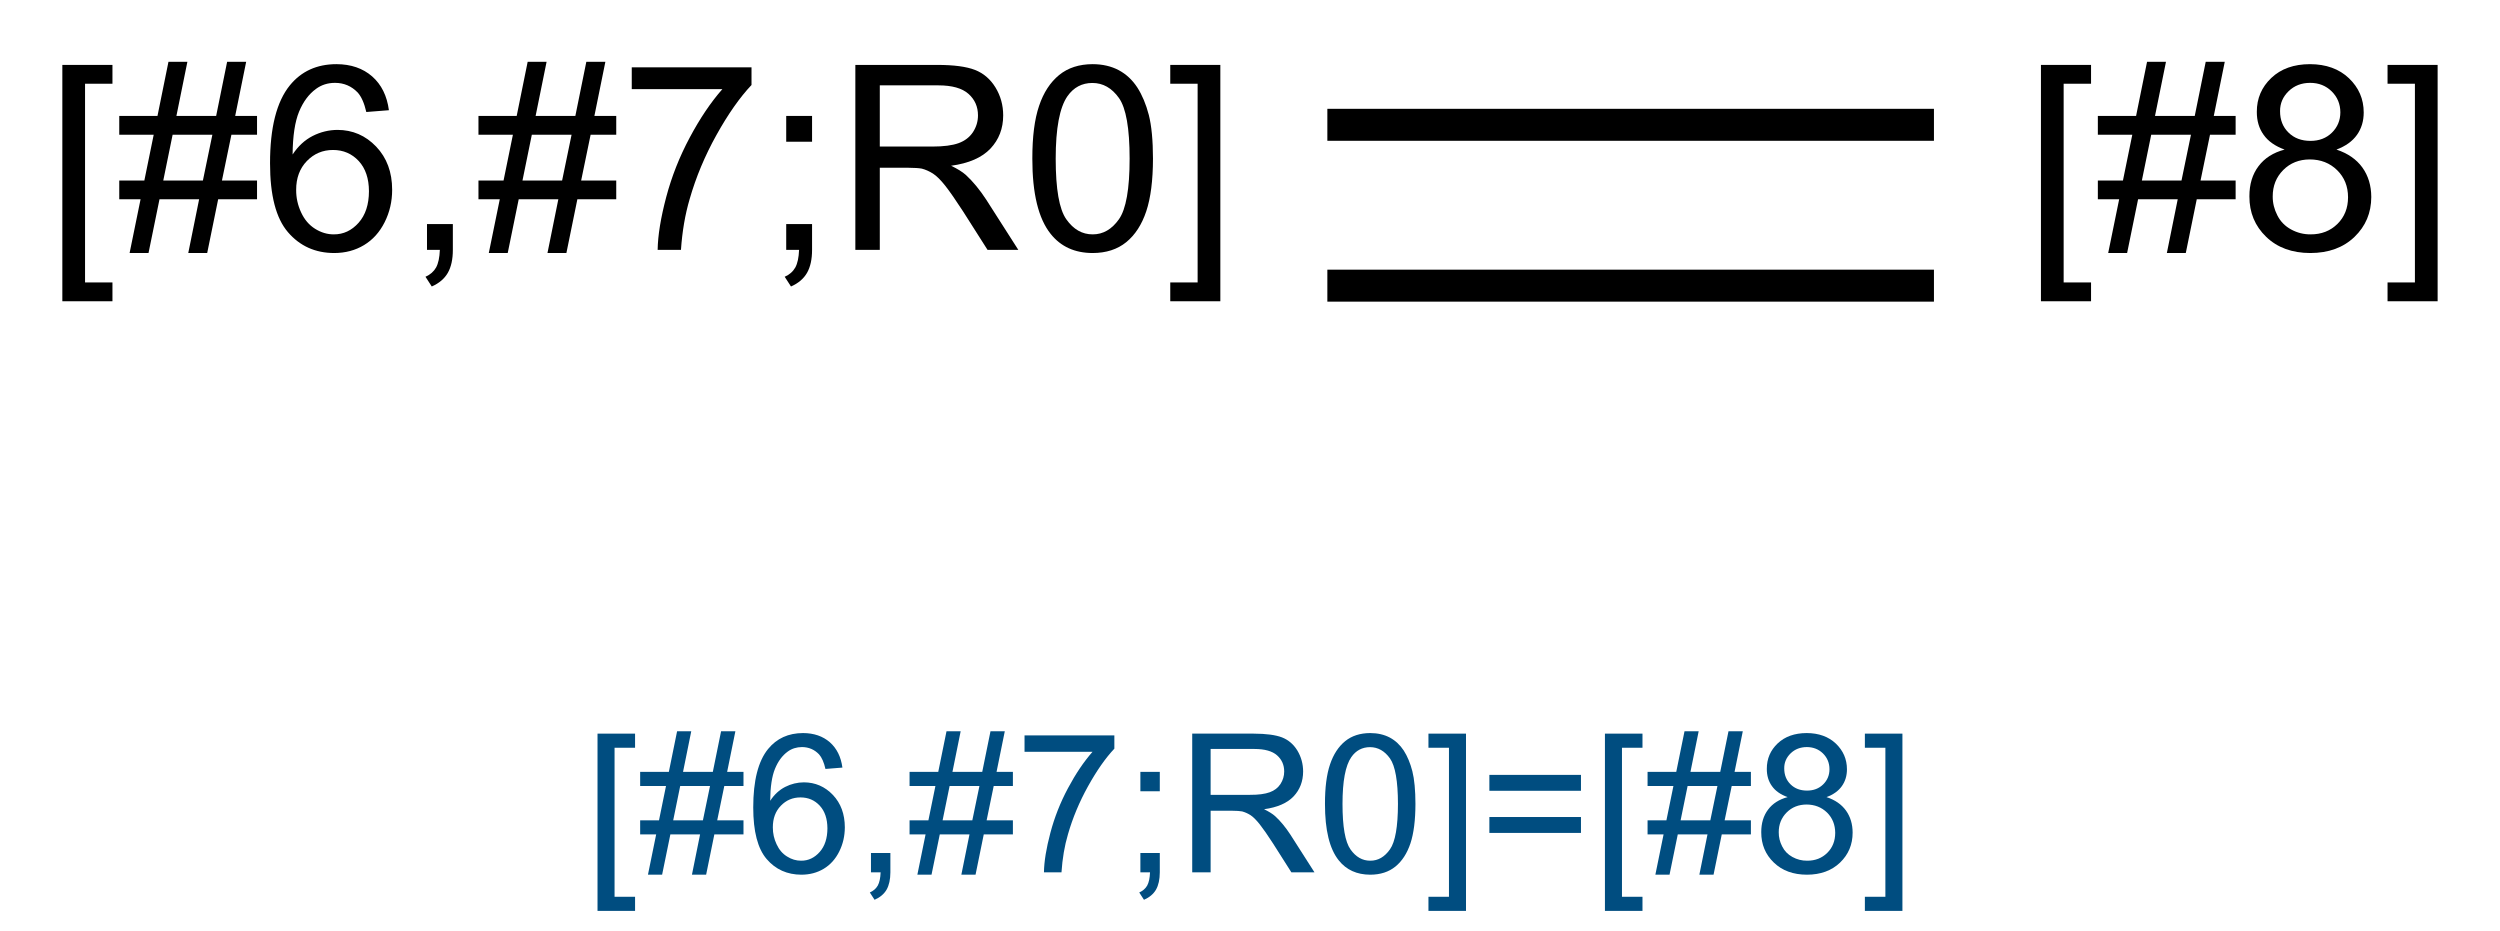
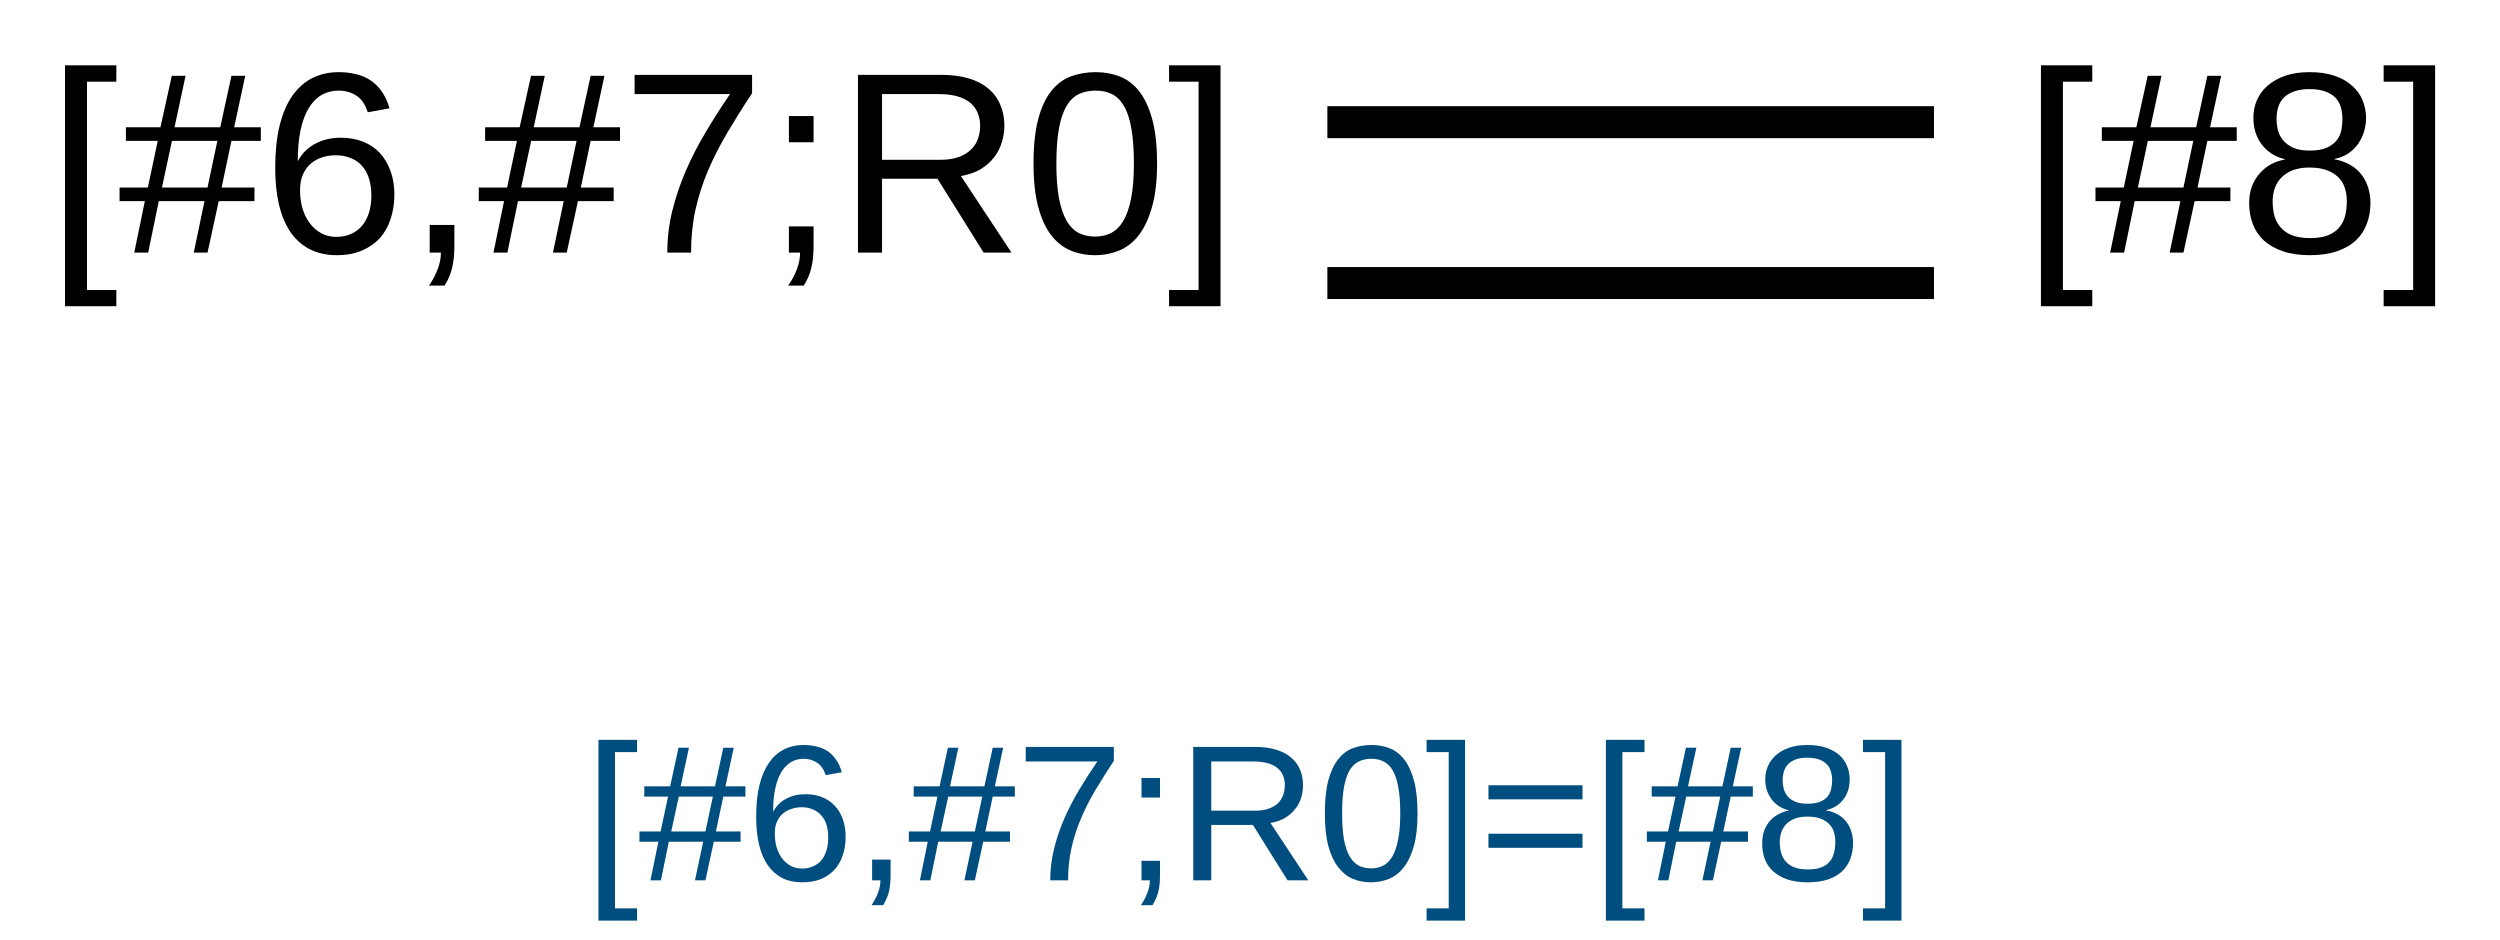
- <svg xmlns="http://www.w3.org/2000/svg" xmlns:xlink="http://www.w3.org/1999/xlink" width="258" height="96" viewBox="0 0 258 96">
+ <svg xmlns="http://www.w3.org/2000/svg" xmlns:xlink="http://www.w3.org/1999/xlink" width="258" height="97" viewBox="0 0 258 97">
  <defs>
    <g>
      <g id="glyph-0-0">
-         <path d="M 3.332 0 L 3.332 -16.668 L 16.668 -16.668 L 16.668 0 Z M 3.75 -0.418 L 16.25 -0.418 L 16.25 -16.25 L 3.75 -16.25 Z M 3.75 -0.418 " />
+         <path d="M 0.891 0 L 0.891 -17.781 L 7.969 -17.781 L 7.969 0 Z M 1.766 -0.891 L 7.078 -0.891 L 7.078 -16.891 L 1.766 -16.891 Z M 1.766 -0.891 " />
      </g>
      <g id="glyph-0-1">
-         <path d="M 1.809 5.301 L 1.809 -19.09 L 6.98 -19.09 L 6.98 -17.148 L 4.152 -17.148 L 4.152 3.359 L 6.98 3.359 L 6.98 5.301 Z M 1.809 5.301 " />
+         <path d="M 1.906 5.531 L 1.906 -19.328 L 7.203 -19.328 L 7.203 -17.641 L 4.172 -17.641 L 4.172 3.859 L 7.203 3.859 L 7.203 5.531 Z M 1.906 5.531 " />
      </g>
      <g id="glyph-0-2">
-         <path d="M 1.34 0.324 L 2.473 -5.223 L 0.273 -5.223 L 0.273 -7.16 L 2.863 -7.16 L 3.828 -11.887 L 0.273 -11.887 L 0.273 -13.828 L 4.219 -13.828 L 5.352 -19.414 L 7.305 -19.414 L 6.172 -13.828 L 10.273 -13.828 L 11.406 -19.414 L 13.371 -19.414 L 12.238 -13.828 L 14.492 -13.828 L 14.492 -11.887 L 11.848 -11.887 L 10.871 -7.16 L 14.492 -7.16 L 14.492 -5.223 L 10.48 -5.223 L 9.348 0.324 L 7.395 0.324 L 8.516 -5.223 L 4.426 -5.223 L 3.293 0.324 Z M 4.816 -7.16 L 8.906 -7.16 L 9.883 -11.887 L 5.781 -11.887 Z M 4.816 -7.16 " />
+         <path d="M 11.672 -11.531 L 10.656 -6.719 L 14.047 -6.719 L 14.047 -5.312 L 10.359 -5.312 L 9.203 0 L 7.781 0 L 8.891 -5.312 L 4.172 -5.312 L 3.078 0 L 1.641 0 L 2.734 -5.312 L 0.125 -5.312 L 0.125 -6.719 L 3.047 -6.719 L 4.062 -11.531 L 0.781 -11.531 L 0.781 -12.938 L 4.344 -12.938 L 5.516 -18.25 L 6.938 -18.25 L 5.797 -12.938 L 10.516 -12.938 L 11.672 -18.25 L 13.094 -18.25 L 11.953 -12.938 L 14.703 -12.938 L 14.703 -11.531 Z M 5.531 -11.531 L 4.5 -6.719 L 9.203 -6.719 L 10.219 -11.531 Z M 5.531 -11.531 " />
      </g>
      <g id="glyph-0-3">
-         <path d="M 13.27 -14.414 L 10.938 -14.23 C 10.727 -15.148 10.43 -15.816 10.051 -16.238 C 9.414 -16.902 8.633 -17.238 7.707 -17.238 C 6.957 -17.238 6.305 -17.027 5.742 -16.613 C 5.004 -16.074 4.422 -15.289 3.996 -14.258 C 3.57 -13.219 3.348 -11.75 3.332 -9.844 C 3.895 -10.703 4.586 -11.34 5.402 -11.758 C 6.219 -12.172 7.074 -12.379 7.969 -12.383 C 9.531 -12.379 10.859 -11.805 11.957 -10.656 C 13.055 -9.504 13.605 -8.02 13.605 -6.199 C 13.605 -5 13.348 -3.887 12.832 -2.859 C 12.316 -1.828 11.605 -1.039 10.703 -0.496 C 9.797 0.051 8.773 0.32 7.629 0.324 C 5.676 0.32 4.082 -0.395 2.852 -1.828 C 1.617 -3.266 1 -5.633 1.004 -8.934 C 1 -12.617 1.684 -15.301 3.047 -16.98 C 4.234 -18.438 5.836 -19.164 7.852 -19.168 C 9.352 -19.164 10.582 -18.742 11.543 -17.902 C 12.5 -17.059 13.074 -15.898 13.27 -14.414 Z M 3.699 -6.184 C 3.695 -5.371 3.867 -4.602 4.211 -3.867 C 4.551 -3.129 5.031 -2.566 5.648 -2.18 C 6.266 -1.793 6.91 -1.598 7.59 -1.602 C 8.574 -1.598 9.426 -1.996 10.141 -2.797 C 10.852 -3.594 11.207 -4.68 11.211 -6.055 C 11.207 -7.371 10.855 -8.41 10.156 -9.172 C 9.449 -9.93 8.566 -10.312 7.5 -10.312 C 6.438 -10.312 5.539 -9.93 4.805 -9.172 C 4.066 -8.41 3.695 -7.414 3.699 -6.184 Z M 3.699 -6.184 " />
+         <path d="M 13.656 -6 C 13.656 -5.082 13.523 -4.238 13.266 -3.469 C 13.016 -2.695 12.641 -2.035 12.141 -1.484 C 11.641 -0.941 11.02 -0.516 10.281 -0.203 C 9.551 0.109 8.703 0.266 7.734 0.266 C 6.672 0.266 5.738 0.062 4.938 -0.344 C 4.133 -0.758 3.469 -1.348 2.938 -2.109 C 2.414 -2.879 2.02 -3.82 1.75 -4.938 C 1.488 -6.051 1.359 -7.32 1.359 -8.75 C 1.359 -10.383 1.504 -11.816 1.797 -13.047 C 2.098 -14.285 2.531 -15.316 3.094 -16.141 C 3.664 -16.961 4.352 -17.582 5.156 -18 C 5.969 -18.414 6.891 -18.625 7.922 -18.625 C 8.547 -18.625 9.129 -18.555 9.672 -18.422 C 10.223 -18.297 10.723 -18.086 11.172 -17.797 C 11.617 -17.504 12.008 -17.117 12.344 -16.641 C 12.688 -16.16 12.957 -15.578 13.156 -14.891 L 10.906 -14.484 C 10.664 -15.273 10.281 -15.844 9.75 -16.188 C 9.219 -16.539 8.598 -16.719 7.891 -16.719 C 7.242 -16.719 6.66 -16.566 6.141 -16.266 C 5.617 -15.961 5.176 -15.508 4.812 -14.906 C 4.445 -14.301 4.164 -13.539 3.969 -12.625 C 3.781 -11.719 3.688 -10.656 3.688 -9.438 C 4.113 -10.227 4.711 -10.828 5.484 -11.234 C 6.254 -11.648 7.141 -11.859 8.141 -11.859 C 8.973 -11.859 9.727 -11.723 10.406 -11.453 C 11.082 -11.191 11.66 -10.805 12.141 -10.297 C 12.617 -9.785 12.988 -9.164 13.25 -8.438 C 13.52 -7.719 13.656 -6.906 13.656 -6 Z M 11.281 -5.906 C 11.281 -6.531 11.203 -7.098 11.047 -7.609 C 10.891 -8.129 10.656 -8.566 10.344 -8.922 C 10.031 -9.285 9.641 -9.562 9.172 -9.75 C 8.711 -9.945 8.18 -10.047 7.578 -10.047 C 7.148 -10.047 6.719 -9.984 6.281 -9.859 C 5.852 -9.734 5.461 -9.531 5.109 -9.25 C 4.754 -8.969 4.469 -8.598 4.25 -8.141 C 4.031 -7.68 3.922 -7.117 3.922 -6.453 C 3.922 -5.773 4.004 -5.145 4.172 -4.562 C 4.348 -3.977 4.598 -3.469 4.922 -3.031 C 5.254 -2.602 5.648 -2.258 6.109 -2 C 6.566 -1.75 7.082 -1.625 7.656 -1.625 C 8.219 -1.625 8.723 -1.723 9.172 -1.922 C 9.617 -2.117 10 -2.398 10.312 -2.766 C 10.625 -3.141 10.863 -3.586 11.031 -4.109 C 11.195 -4.641 11.281 -5.238 11.281 -5.906 Z M 11.281 -5.906 " />
      </g>
      <g id="glyph-0-4">
-         <path d="M 2.371 0 L 2.371 -2.668 L 5.039 -2.668 L 5.039 0 C 5.039 0.98 4.863 1.77 4.516 2.375 C 4.168 2.977 3.617 3.445 2.863 3.777 L 2.215 2.773 C 2.707 2.555 3.07 2.238 3.309 1.816 C 3.539 1.395 3.668 0.789 3.699 0 Z M 2.371 0 " />
+         <path d="M 5.016 -2.859 L 5.016 -0.672 C 5.016 -0.203 4.992 0.219 4.953 0.594 C 4.91 0.969 4.848 1.316 4.766 1.641 C 4.68 1.973 4.578 2.281 4.453 2.562 C 4.328 2.852 4.176 3.133 4 3.406 L 2.391 3.406 C 2.785 2.844 3.086 2.273 3.297 1.703 C 3.516 1.129 3.625 0.562 3.625 0 L 2.469 0 L 2.469 -2.859 Z M 5.016 -2.859 " />
      </g>
      <g id="glyph-0-5">
-         <path d="M 1.262 -16.59 L 1.262 -18.84 L 13.621 -18.84 L 13.621 -17.02 C 12.402 -15.723 11.195 -14.004 10.004 -11.859 C 8.809 -9.715 7.887 -7.508 7.238 -5.246 C 6.766 -3.645 6.469 -1.898 6.34 0 L 3.934 0 C 3.957 -1.5 4.254 -3.312 4.816 -5.441 C 5.379 -7.566 6.188 -9.617 7.246 -11.594 C 8.297 -13.566 9.418 -15.23 10.613 -16.59 Z M 1.262 -16.59 " />
+         <path d="M 13.5 -16.453 C 12.57 -15.047 11.723 -13.691 10.953 -12.391 C 10.18 -11.086 9.516 -9.781 8.953 -8.469 C 8.398 -7.156 7.969 -5.805 7.656 -4.422 C 7.352 -3.035 7.203 -1.562 7.203 0 L 4.75 0 C 4.75 -1.469 4.922 -2.906 5.266 -4.312 C 5.617 -5.727 6.086 -7.113 6.672 -8.469 C 7.266 -9.832 7.953 -11.164 8.734 -12.469 C 9.516 -13.781 10.344 -15.078 11.219 -16.359 L 1.375 -16.359 L 1.375 -18.344 L 13.5 -18.344 Z M 13.5 -16.453 " />
      </g>
      <g id="glyph-0-6">
-         <path d="M 2.371 -11.16 L 2.371 -13.828 L 5.039 -13.828 L 5.039 -11.16 Z M 2.371 0 L 2.371 -2.668 L 5.039 -2.668 L 5.039 0 C 5.039 0.98 4.863 1.77 4.516 2.375 C 4.168 2.977 3.617 3.445 2.863 3.777 L 2.215 2.773 C 2.707 2.555 3.07 2.238 3.309 1.816 C 3.539 1.395 3.668 0.789 3.699 0 Z M 2.371 0 " />
+         <path d="M 5.016 -2.703 L 5.016 -0.672 C 5.016 -0.203 4.992 0.219 4.953 0.594 C 4.91 0.969 4.848 1.316 4.766 1.641 C 4.68 1.973 4.578 2.281 4.453 2.562 C 4.328 2.852 4.176 3.133 4 3.406 L 2.391 3.406 C 2.785 2.844 3.086 2.273 3.297 1.703 C 3.516 1.129 3.625 0.562 3.625 0 L 2.469 0 L 2.469 -2.703 Z M 2.469 -11.391 L 2.469 -14.094 L 5.016 -14.094 L 5.016 -11.391 Z M 2.469 -11.391 " />
      </g>
      <g id="glyph-0-7">
-         <path d="M 2.098 0 L 2.098 -19.09 L 10.559 -19.09 C 12.262 -19.09 13.555 -18.918 14.441 -18.574 C 15.324 -18.23 16.031 -17.625 16.562 -16.758 C 17.09 -15.891 17.355 -14.93 17.355 -13.879 C 17.355 -12.523 16.914 -11.383 16.039 -10.453 C 15.16 -9.523 13.809 -8.934 11.98 -8.684 C 12.645 -8.363 13.152 -8.047 13.504 -7.734 C 14.238 -7.055 14.938 -6.207 15.598 -5.195 L 18.918 0 L 15.742 0 L 13.215 -3.973 C 12.473 -5.117 11.867 -5.992 11.391 -6.602 C 10.914 -7.207 10.484 -7.633 10.109 -7.875 C 9.727 -8.117 9.344 -8.285 8.957 -8.387 C 8.668 -8.441 8.199 -8.473 7.551 -8.477 L 4.621 -8.477 L 4.621 0 Z M 4.621 -10.664 L 10.051 -10.664 C 11.203 -10.664 12.109 -10.781 12.762 -11.02 C 13.41 -11.258 13.902 -11.641 14.246 -12.168 C 14.582 -12.691 14.754 -13.262 14.754 -13.879 C 14.754 -14.781 14.426 -15.523 13.77 -16.105 C 13.113 -16.688 12.078 -16.98 10.664 -16.98 L 4.621 -16.98 Z M 4.621 -10.664 " />
+         <path d="M 15.156 0 L 10.391 -7.625 L 4.672 -7.625 L 4.672 0 L 2.188 0 L 2.188 -18.344 L 10.828 -18.344 C 11.867 -18.344 12.789 -18.223 13.594 -17.984 C 14.395 -17.754 15.066 -17.41 15.609 -16.953 C 16.16 -16.504 16.578 -15.953 16.859 -15.297 C 17.148 -14.648 17.297 -13.914 17.297 -13.094 C 17.297 -12.52 17.207 -11.945 17.031 -11.375 C 16.863 -10.812 16.598 -10.297 16.234 -9.828 C 15.867 -9.359 15.406 -8.953 14.844 -8.609 C 14.281 -8.273 13.602 -8.039 12.812 -7.906 L 18.031 0 Z M 14.797 -13.078 C 14.797 -13.629 14.695 -14.109 14.5 -14.516 C 14.312 -14.93 14.035 -15.273 13.672 -15.547 C 13.305 -15.816 12.863 -16.02 12.344 -16.156 C 11.82 -16.289 11.234 -16.359 10.578 -16.359 L 4.672 -16.359 L 4.672 -9.578 L 10.672 -9.578 C 11.391 -9.578 12.008 -9.664 12.531 -9.844 C 13.051 -10.031 13.477 -10.281 13.812 -10.594 C 14.145 -10.906 14.391 -11.27 14.547 -11.688 C 14.711 -12.113 14.797 -12.578 14.797 -13.078 Z M 14.797 -13.078 " />
      </g>
      <g id="glyph-0-8">
-         <path d="M 1.105 -9.414 C 1.102 -11.668 1.332 -13.484 1.801 -14.863 C 2.262 -16.234 2.953 -17.297 3.871 -18.047 C 4.785 -18.793 5.938 -19.164 7.332 -19.168 C 8.352 -19.164 9.25 -18.957 10.023 -18.547 C 10.793 -18.133 11.43 -17.539 11.938 -16.762 C 12.438 -15.984 12.836 -15.039 13.125 -13.926 C 13.41 -12.809 13.551 -11.305 13.555 -9.414 C 13.551 -7.172 13.32 -5.363 12.863 -3.988 C 12.402 -2.609 11.715 -1.547 10.801 -0.801 C 9.879 -0.051 8.723 0.32 7.332 0.324 C 5.488 0.32 4.043 -0.336 2.996 -1.652 C 1.73 -3.238 1.102 -5.824 1.105 -9.414 Z M 3.516 -9.414 C 3.516 -6.277 3.879 -4.191 4.613 -3.156 C 5.344 -2.117 6.25 -1.598 7.332 -1.602 C 8.402 -1.598 9.309 -2.121 10.043 -3.164 C 10.777 -4.203 11.145 -6.285 11.145 -9.414 C 11.145 -12.555 10.777 -14.641 10.043 -15.676 C 9.309 -16.707 8.395 -17.227 7.305 -17.227 C 6.227 -17.227 5.367 -16.77 4.727 -15.859 C 3.918 -14.691 3.516 -12.543 3.516 -9.414 Z M 3.516 -9.414 " />
+         <path d="M 13.797 -9.188 C 13.797 -7.414 13.625 -5.93 13.281 -4.734 C 12.945 -3.535 12.492 -2.562 11.922 -1.812 C 11.348 -1.07 10.672 -0.539 9.891 -0.219 C 9.109 0.102 8.273 0.266 7.391 0.266 C 6.492 0.266 5.656 0.102 4.875 -0.219 C 4.102 -0.539 3.43 -1.07 2.859 -1.812 C 2.297 -2.551 1.852 -3.52 1.531 -4.719 C 1.207 -5.926 1.047 -7.414 1.047 -9.188 C 1.047 -11.031 1.207 -12.555 1.531 -13.766 C 1.852 -14.984 2.301 -15.953 2.875 -16.672 C 3.445 -17.391 4.125 -17.895 4.906 -18.188 C 5.688 -18.477 6.539 -18.625 7.469 -18.625 C 8.344 -18.625 9.16 -18.477 9.922 -18.188 C 10.691 -17.895 11.363 -17.391 11.938 -16.672 C 12.508 -15.953 12.961 -14.984 13.297 -13.766 C 13.629 -12.555 13.797 -11.031 13.797 -9.188 Z M 11.406 -9.188 C 11.406 -10.645 11.316 -11.859 11.141 -12.828 C 10.973 -13.797 10.719 -14.566 10.375 -15.141 C 10.039 -15.711 9.629 -16.117 9.141 -16.359 C 8.648 -16.598 8.094 -16.719 7.469 -16.719 C 6.801 -16.719 6.219 -16.598 5.719 -16.359 C 5.219 -16.117 4.797 -15.707 4.453 -15.125 C 4.109 -14.551 3.848 -13.781 3.672 -12.812 C 3.492 -11.844 3.406 -10.633 3.406 -9.188 C 3.406 -7.781 3.492 -6.594 3.672 -5.625 C 3.859 -4.664 4.117 -3.891 4.453 -3.297 C 4.797 -2.711 5.211 -2.289 5.703 -2.031 C 6.203 -1.781 6.77 -1.656 7.406 -1.656 C 8.02 -1.656 8.57 -1.781 9.062 -2.031 C 9.562 -2.289 9.984 -2.711 10.328 -3.297 C 10.672 -3.891 10.938 -4.664 11.125 -5.625 C 11.312 -6.594 11.406 -7.781 11.406 -9.188 Z M 11.406 -9.188 " />
      </g>
      <g id="glyph-0-9">
-         <path d="M 5.676 5.301 L 0.508 5.301 L 0.508 3.359 L 3.332 3.359 L 3.332 -17.148 L 0.508 -17.148 L 0.508 -19.09 L 5.676 -19.09 Z M 5.676 5.301 " />
+         <path d="M 0.203 5.531 L 0.203 3.859 L 3.25 3.859 L 3.25 -17.641 L 0.203 -17.641 L 0.203 -19.328 L 5.516 -19.328 L 5.516 5.531 Z M 0.203 5.531 " />
      </g>
      <g id="glyph-0-10">
-         <path d="M 4.715 -10.352 C 3.738 -10.707 3.016 -11.215 2.551 -11.875 C 2.078 -12.531 1.844 -13.32 1.848 -14.246 C 1.844 -15.629 2.344 -16.797 3.344 -17.746 C 4.34 -18.691 5.668 -19.164 7.332 -19.168 C 8.996 -19.164 10.34 -18.68 11.355 -17.715 C 12.371 -16.742 12.879 -15.566 12.879 -14.18 C 12.879 -13.293 12.645 -12.52 12.18 -11.867 C 11.715 -11.211 11.012 -10.707 10.066 -10.352 C 11.238 -9.965 12.129 -9.348 12.742 -8.5 C 13.352 -7.648 13.656 -6.633 13.66 -5.457 C 13.656 -3.82 13.078 -2.449 11.926 -1.34 C 10.77 -0.23 9.254 0.32 7.371 0.324 C 5.484 0.32 3.965 -0.234 2.812 -1.348 C 1.656 -2.461 1.078 -3.852 1.082 -5.52 C 1.078 -6.762 1.391 -7.801 2.023 -8.637 C 2.648 -9.473 3.547 -10.043 4.715 -10.352 Z M 4.246 -14.324 C 4.242 -13.418 4.531 -12.68 5.117 -12.109 C 5.695 -11.535 6.453 -11.25 7.383 -11.25 C 8.285 -11.25 9.023 -11.531 9.602 -12.102 C 10.176 -12.668 10.465 -13.367 10.469 -14.191 C 10.465 -15.051 10.168 -15.773 9.574 -16.359 C 8.98 -16.945 8.238 -17.238 7.355 -17.238 C 6.457 -17.238 5.715 -16.949 5.129 -16.379 C 4.535 -15.801 4.242 -15.117 4.246 -14.324 Z M 3.488 -5.508 C 3.484 -4.836 3.645 -4.188 3.965 -3.566 C 4.281 -2.938 4.754 -2.453 5.379 -2.113 C 6.004 -1.77 6.676 -1.598 7.395 -1.602 C 8.512 -1.598 9.434 -1.957 10.168 -2.68 C 10.895 -3.398 11.262 -4.316 11.262 -5.43 C 11.262 -6.555 10.887 -7.488 10.137 -8.227 C 9.387 -8.965 8.445 -9.332 7.316 -9.336 C 6.211 -9.332 5.297 -8.969 4.574 -8.242 C 3.848 -7.512 3.484 -6.602 3.488 -5.508 Z M 3.488 -5.508 " />
+         <path d="M 13.672 -5.125 C 13.672 -4.344 13.547 -3.625 13.297 -2.969 C 13.055 -2.312 12.68 -1.742 12.172 -1.266 C 11.66 -0.785 11.008 -0.41 10.219 -0.141 C 9.426 0.129 8.492 0.266 7.422 0.266 C 6.348 0.266 5.414 0.129 4.625 -0.141 C 3.844 -0.41 3.191 -0.781 2.672 -1.25 C 2.16 -1.727 1.781 -2.297 1.531 -2.953 C 1.281 -3.609 1.156 -4.32 1.156 -5.094 C 1.156 -5.758 1.254 -6.352 1.453 -6.875 C 1.66 -7.395 1.938 -7.844 2.281 -8.219 C 2.625 -8.602 3.016 -8.91 3.453 -9.141 C 3.891 -9.367 4.344 -9.52 4.812 -9.594 L 4.812 -9.656 C 4.301 -9.77 3.844 -9.961 3.438 -10.234 C 3.039 -10.504 2.703 -10.828 2.422 -11.203 C 2.148 -11.578 1.941 -11.992 1.797 -12.453 C 1.66 -12.922 1.594 -13.41 1.594 -13.922 C 1.594 -14.566 1.711 -15.172 1.953 -15.734 C 2.203 -16.305 2.57 -16.805 3.062 -17.234 C 3.551 -17.66 4.156 -18 4.875 -18.25 C 5.594 -18.5 6.426 -18.625 7.375 -18.625 C 8.375 -18.625 9.238 -18.5 9.969 -18.25 C 10.695 -18 11.301 -17.656 11.781 -17.219 C 12.27 -16.789 12.629 -16.289 12.859 -15.719 C 13.098 -15.145 13.219 -14.535 13.219 -13.891 C 13.219 -13.391 13.145 -12.91 13 -12.453 C 12.852 -11.992 12.645 -11.57 12.375 -11.188 C 12.102 -10.812 11.766 -10.488 11.359 -10.219 C 10.953 -9.957 10.488 -9.773 9.969 -9.672 L 9.969 -9.625 C 10.488 -9.539 10.973 -9.379 11.422 -9.141 C 11.879 -8.91 12.27 -8.609 12.594 -8.234 C 12.926 -7.859 13.188 -7.41 13.375 -6.891 C 13.57 -6.367 13.672 -5.781 13.672 -5.125 Z M 10.781 -13.766 C 10.781 -14.223 10.723 -14.645 10.609 -15.031 C 10.492 -15.414 10.301 -15.742 10.031 -16.016 C 9.758 -16.285 9.406 -16.492 8.969 -16.641 C 8.539 -16.797 8.008 -16.875 7.375 -16.875 C 6.758 -16.875 6.238 -16.797 5.812 -16.641 C 5.383 -16.492 5.031 -16.285 4.75 -16.016 C 4.477 -15.742 4.281 -15.414 4.156 -15.031 C 4.039 -14.645 3.984 -14.223 3.984 -13.766 C 3.984 -13.398 4.031 -13.023 4.125 -12.641 C 4.219 -12.266 4.391 -11.922 4.641 -11.609 C 4.898 -11.297 5.25 -11.035 5.688 -10.828 C 6.133 -10.629 6.703 -10.531 7.391 -10.531 C 8.129 -10.531 8.723 -10.629 9.172 -10.828 C 9.617 -11.035 9.961 -11.297 10.203 -11.609 C 10.441 -11.922 10.598 -12.266 10.672 -12.641 C 10.742 -13.023 10.781 -13.398 10.781 -13.766 Z M 11.234 -5.344 C 11.234 -5.781 11.172 -6.203 11.047 -6.609 C 10.93 -7.023 10.723 -7.391 10.422 -7.703 C 10.129 -8.023 9.734 -8.285 9.234 -8.484 C 8.734 -8.68 8.113 -8.781 7.375 -8.781 C 6.688 -8.781 6.098 -8.68 5.609 -8.484 C 5.129 -8.285 4.738 -8.023 4.438 -7.703 C 4.145 -7.391 3.926 -7.02 3.781 -6.594 C 3.645 -6.176 3.578 -5.738 3.578 -5.281 C 3.578 -4.719 3.645 -4.203 3.781 -3.734 C 3.926 -3.273 4.148 -2.879 4.453 -2.547 C 4.754 -2.211 5.148 -1.953 5.641 -1.766 C 6.141 -1.586 6.742 -1.5 7.453 -1.5 C 8.16 -1.5 8.754 -1.586 9.234 -1.766 C 9.723 -1.953 10.113 -2.211 10.406 -2.547 C 10.707 -2.879 10.922 -3.281 11.047 -3.75 C 11.172 -4.227 11.234 -4.758 11.234 -5.344 Z M 11.234 -5.344 " />
      </g>
      <g id="glyph-1-0">
-         <path d="M 2.5 0 L 2.5 -12.5 L 12.5 -12.5 L 12.5 0 Z M 2.812 -0.312 L 12.188 -0.312 L 12.188 -12.188 L 2.812 -12.188 Z M 2.812 -0.312 " />
+         <path d="M 0.672 0 L 0.672 -13.328 L 5.984 -13.328 L 5.984 0 Z M 1.328 -0.672 L 5.312 -0.672 L 5.312 -12.672 L 1.328 -12.672 Z M 1.328 -0.672 " />
      </g>
      <g id="glyph-1-1">
-         <path d="M 1.359 3.977 L 1.359 -14.316 L 5.234 -14.316 L 5.234 -12.859 L 3.117 -12.859 L 3.117 2.52 L 5.234 2.52 L 5.234 3.977 Z M 1.359 3.977 " />
+         <path d="M 1.422 4.156 L 1.422 -14.5 L 5.406 -14.5 L 5.406 -13.234 L 3.125 -13.234 L 3.125 2.891 L 5.406 2.891 L 5.406 4.156 Z M 1.422 4.156 " />
      </g>
      <g id="glyph-1-2">
-         <path d="M 1.008 0.242 L 1.855 -3.914 L 0.203 -3.914 L 0.203 -5.371 L 2.148 -5.371 L 2.871 -8.914 L 0.203 -8.914 L 0.203 -10.371 L 3.164 -10.371 L 4.016 -14.562 L 5.477 -14.562 L 4.629 -10.371 L 7.703 -10.371 L 8.555 -14.562 L 10.031 -14.562 L 9.18 -10.371 L 10.867 -10.371 L 10.867 -8.914 L 8.887 -8.914 L 8.156 -5.371 L 10.867 -5.371 L 10.867 -3.914 L 7.859 -3.914 L 7.012 0.242 L 5.547 0.242 L 6.387 -3.914 L 3.32 -3.914 L 2.469 0.242 Z M 3.613 -5.371 L 6.68 -5.371 L 7.414 -8.914 L 4.336 -8.914 Z M 3.613 -5.371 " />
+         <path d="M 8.75 -8.641 L 7.984 -5.047 L 10.531 -5.047 L 10.531 -3.984 L 7.766 -3.984 L 6.906 0 L 5.828 0 L 6.672 -3.984 L 3.125 -3.984 L 2.312 0 L 1.234 0 L 2.047 -3.984 L 0.094 -3.984 L 0.094 -5.047 L 2.281 -5.047 L 3.047 -8.641 L 0.594 -8.641 L 0.594 -9.703 L 3.266 -9.703 L 4.125 -13.688 L 5.203 -13.688 L 4.344 -9.703 L 7.891 -9.703 L 8.75 -13.688 L 9.828 -13.688 L 8.969 -9.703 L 11.031 -9.703 L 11.031 -8.641 Z M 4.156 -8.641 L 3.375 -5.047 L 6.906 -5.047 L 7.672 -8.641 Z M 4.156 -8.641 " />
      </g>
      <g id="glyph-1-3">
-         <path d="M 9.953 -10.812 L 8.203 -10.672 C 8.047 -11.359 7.824 -11.863 7.539 -12.18 C 7.062 -12.676 6.477 -12.926 5.781 -12.93 C 5.219 -12.926 4.727 -12.77 4.305 -12.461 C 3.75 -12.055 3.312 -11.465 2.996 -10.691 C 2.676 -9.914 2.512 -8.812 2.5 -7.383 C 2.918 -8.027 3.434 -8.504 4.051 -8.82 C 4.66 -9.129 5.305 -9.285 5.977 -9.289 C 7.148 -9.285 8.145 -8.855 8.969 -7.992 C 9.789 -7.129 10.199 -6.012 10.203 -4.648 C 10.199 -3.746 10.008 -2.91 9.621 -2.141 C 9.234 -1.367 8.703 -0.777 8.027 -0.371 C 7.348 0.039 6.578 0.238 5.723 0.242 C 4.254 0.238 3.059 -0.297 2.137 -1.371 C 1.211 -2.449 0.75 -4.223 0.75 -6.699 C 0.75 -9.465 1.262 -11.477 2.285 -12.734 C 3.176 -13.824 4.375 -14.371 5.891 -14.375 C 7.012 -14.371 7.934 -14.055 8.656 -13.426 C 9.371 -12.793 9.805 -11.922 9.953 -10.812 Z M 2.773 -4.641 C 2.77 -4.031 2.898 -3.449 3.16 -2.898 C 3.414 -2.344 3.773 -1.922 4.238 -1.637 C 4.695 -1.344 5.184 -1.199 5.695 -1.203 C 6.434 -1.199 7.07 -1.5 7.605 -2.102 C 8.137 -2.699 8.402 -3.512 8.406 -4.539 C 8.402 -5.527 8.141 -6.309 7.617 -6.879 C 7.09 -7.449 6.426 -7.734 5.625 -7.734 C 4.828 -7.734 4.152 -7.449 3.602 -6.879 C 3.047 -6.309 2.77 -5.562 2.773 -4.641 Z M 2.773 -4.641 " />
+         <path d="M 10.25 -4.5 C 10.25 -3.812 10.148 -3.176 9.953 -2.594 C 9.766 -2.02 9.484 -1.523 9.109 -1.109 C 8.734 -0.703 8.27 -0.379 7.719 -0.141 C 7.164 0.086 6.523 0.203 5.797 0.203 C 4.992 0.203 4.289 0.051 3.688 -0.25 C 3.094 -0.562 2.598 -1.004 2.203 -1.578 C 1.805 -2.16 1.508 -2.867 1.312 -3.703 C 1.113 -4.547 1.016 -5.5 1.016 -6.562 C 1.016 -7.789 1.125 -8.863 1.344 -9.781 C 1.57 -10.707 1.895 -11.477 2.312 -12.094 C 2.738 -12.719 3.254 -13.188 3.859 -13.5 C 4.473 -13.812 5.164 -13.969 5.938 -13.969 C 6.406 -13.969 6.844 -13.914 7.25 -13.812 C 7.664 -13.719 8.039 -13.562 8.375 -13.344 C 8.707 -13.125 9 -12.832 9.25 -12.469 C 9.508 -12.113 9.711 -11.676 9.859 -11.156 L 8.188 -10.859 C 8 -11.453 7.703 -11.879 7.297 -12.141 C 6.898 -12.41 6.441 -12.547 5.922 -12.547 C 5.441 -12.547 5.004 -12.43 4.609 -12.203 C 4.223 -11.973 3.891 -11.629 3.609 -11.172 C 3.336 -10.723 3.129 -10.156 2.984 -9.469 C 2.836 -8.789 2.766 -7.992 2.766 -7.078 C 3.086 -7.672 3.535 -8.117 4.109 -8.422 C 4.691 -8.734 5.359 -8.891 6.109 -8.891 C 6.734 -8.891 7.297 -8.789 7.797 -8.594 C 8.305 -8.395 8.742 -8.102 9.109 -7.719 C 9.473 -7.344 9.754 -6.879 9.953 -6.328 C 10.148 -5.785 10.25 -5.176 10.25 -4.5 Z M 8.453 -4.422 C 8.453 -4.898 8.395 -5.332 8.281 -5.719 C 8.164 -6.102 7.988 -6.426 7.75 -6.688 C 7.52 -6.957 7.234 -7.164 6.891 -7.312 C 6.547 -7.469 6.145 -7.547 5.688 -7.547 C 5.363 -7.547 5.039 -7.492 4.719 -7.391 C 4.395 -7.297 4.098 -7.145 3.828 -6.938 C 3.566 -6.727 3.352 -6.453 3.188 -6.109 C 3.02 -5.766 2.938 -5.344 2.938 -4.844 C 2.938 -4.332 3 -3.859 3.125 -3.422 C 3.258 -2.984 3.445 -2.598 3.688 -2.266 C 3.938 -1.941 4.234 -1.688 4.578 -1.5 C 4.922 -1.312 5.312 -1.219 5.75 -1.219 C 6.164 -1.219 6.539 -1.289 6.875 -1.438 C 7.219 -1.582 7.504 -1.789 7.734 -2.062 C 7.973 -2.344 8.148 -2.68 8.266 -3.078 C 8.391 -3.484 8.453 -3.93 8.453 -4.422 Z M 8.453 -4.422 " />
      </g>
      <g id="glyph-1-4">
-         <path d="M 1.777 0 L 1.777 -2 L 3.781 -2 L 3.781 0 C 3.777 0.734 3.648 1.328 3.391 1.781 C 3.129 2.234 2.715 2.582 2.148 2.832 L 1.66 2.078 C 2.027 1.914 2.301 1.676 2.48 1.363 C 2.652 1.047 2.75 0.594 2.773 0 Z M 1.777 0 " />
+         <path d="M 3.766 -2.141 L 3.766 -0.5 C 3.766 -0.156 3.75 0.156 3.719 0.438 C 3.688 0.727 3.641 0.992 3.578 1.234 C 3.516 1.484 3.43 1.711 3.328 1.922 C 3.234 2.141 3.125 2.352 3 2.562 L 1.797 2.562 C 2.086 2.133 2.312 1.707 2.469 1.281 C 2.633 0.852 2.719 0.426 2.719 0 L 1.859 0 L 1.859 -2.141 Z M 3.766 -2.141 " />
      </g>
      <g id="glyph-1-5">
-         <path d="M 0.945 -12.441 L 0.945 -14.133 L 10.215 -14.133 L 10.215 -12.766 C 9.301 -11.793 8.398 -10.504 7.504 -8.895 C 6.609 -7.285 5.918 -5.633 5.43 -3.938 C 5.074 -2.738 4.852 -1.426 4.758 0 L 2.949 0 C 2.965 -1.125 3.188 -2.484 3.613 -4.082 C 4.035 -5.676 4.641 -7.215 5.434 -8.695 C 6.223 -10.176 7.066 -11.422 7.961 -12.441 Z M 0.945 -12.441 " />
+         <path d="M 10.125 -12.328 C 9.426 -11.273 8.785 -10.258 8.203 -9.281 C 7.629 -8.312 7.133 -7.332 6.719 -6.344 C 6.301 -5.363 5.977 -4.352 5.75 -3.312 C 5.52 -2.281 5.406 -1.176 5.406 0 L 3.562 0 C 3.562 -1.102 3.691 -2.18 3.953 -3.234 C 4.211 -4.297 4.562 -5.332 5 -6.344 C 5.445 -7.363 5.961 -8.363 6.547 -9.344 C 7.141 -10.332 7.766 -11.305 8.422 -12.266 L 1.031 -12.266 L 1.031 -13.766 L 10.125 -13.766 Z M 10.125 -12.328 " />
      </g>
      <g id="glyph-1-6">
-         <path d="M 1.777 -8.367 L 1.777 -10.371 L 3.781 -10.371 L 3.781 -8.367 Z M 1.777 0 L 1.777 -2 L 3.781 -2 L 3.781 0 C 3.777 0.734 3.648 1.328 3.391 1.781 C 3.129 2.234 2.715 2.582 2.148 2.832 L 1.66 2.078 C 2.027 1.914 2.301 1.676 2.48 1.363 C 2.652 1.047 2.75 0.594 2.773 0 Z M 1.777 0 " />
+         <path d="M 3.766 -2.016 L 3.766 -0.5 C 3.766 -0.156 3.75 0.156 3.719 0.438 C 3.688 0.727 3.641 0.992 3.578 1.234 C 3.516 1.484 3.43 1.711 3.328 1.922 C 3.234 2.141 3.125 2.352 3 2.562 L 1.797 2.562 C 2.086 2.133 2.312 1.707 2.469 1.281 C 2.633 0.852 2.719 0.426 2.719 0 L 1.859 0 L 1.859 -2.016 Z M 1.859 -8.547 L 1.859 -10.562 L 3.766 -10.562 L 3.766 -8.547 Z M 1.859 -8.547 " />
      </g>
      <g id="glyph-1-7">
-         <path d="M 1.57 0 L 1.57 -14.316 L 7.922 -14.316 C 9.195 -14.312 10.164 -14.184 10.832 -13.93 C 11.492 -13.672 12.023 -13.219 12.422 -12.57 C 12.816 -11.914 13.012 -11.195 13.016 -10.41 C 13.012 -9.391 12.684 -8.535 12.031 -7.84 C 11.371 -7.145 10.355 -6.703 8.984 -6.516 C 9.48 -6.273 9.863 -6.035 10.125 -5.801 C 10.68 -5.293 11.203 -4.656 11.699 -3.898 L 14.188 0 L 11.805 0 L 9.914 -2.977 C 9.359 -3.836 8.902 -4.492 8.543 -4.949 C 8.184 -5.402 7.863 -5.723 7.582 -5.906 C 7.297 -6.086 7.008 -6.211 6.719 -6.289 C 6.504 -6.332 6.152 -6.355 5.664 -6.359 L 3.469 -6.359 L 3.469 0 Z M 3.469 -8 L 7.539 -8 C 8.402 -7.996 9.078 -8.086 9.57 -8.266 C 10.055 -8.441 10.426 -8.727 10.684 -9.125 C 10.934 -9.516 11.062 -9.945 11.062 -10.41 C 11.062 -11.086 10.816 -11.641 10.324 -12.078 C 9.832 -12.512 9.055 -12.73 8 -12.734 L 3.469 -12.734 Z M 3.469 -8 " />
+         <path d="M 11.375 0 L 7.797 -5.719 L 3.5 -5.719 L 3.5 0 L 1.641 0 L 1.641 -13.766 L 8.109 -13.766 C 8.891 -13.766 9.582 -13.672 10.188 -13.484 C 10.789 -13.305 11.297 -13.047 11.703 -12.703 C 12.117 -12.367 12.43 -11.957 12.641 -11.469 C 12.859 -10.988 12.969 -10.441 12.969 -9.828 C 12.969 -9.391 12.906 -8.957 12.781 -8.531 C 12.656 -8.113 12.453 -7.727 12.172 -7.375 C 11.898 -7.02 11.551 -6.711 11.125 -6.453 C 10.707 -6.203 10.203 -6.023 9.609 -5.922 L 13.516 0 Z M 11.094 -9.812 C 11.094 -10.227 11.02 -10.586 10.875 -10.891 C 10.738 -11.191 10.531 -11.445 10.25 -11.656 C 9.977 -11.863 9.645 -12.016 9.25 -12.109 C 8.863 -12.211 8.426 -12.266 7.938 -12.266 L 3.5 -12.266 L 3.5 -7.188 L 8.016 -7.188 C 8.547 -7.188 9.004 -7.254 9.391 -7.391 C 9.785 -7.523 10.109 -7.707 10.359 -7.938 C 10.609 -8.176 10.789 -8.453 10.906 -8.766 C 11.031 -9.086 11.094 -9.438 11.094 -9.812 Z M 11.094 -9.812 " />
      </g>
      <g id="glyph-1-8">
-         <path d="M 0.828 -7.062 C 0.824 -8.75 1 -10.113 1.352 -11.148 C 1.699 -12.176 2.219 -12.973 2.906 -13.535 C 3.594 -14.094 4.457 -14.371 5.5 -14.375 C 6.262 -14.371 6.934 -14.219 7.52 -13.91 C 8.098 -13.598 8.578 -13.148 8.957 -12.57 C 9.332 -11.984 9.629 -11.277 9.844 -10.441 C 10.055 -9.605 10.16 -8.477 10.164 -7.062 C 10.16 -5.375 9.988 -4.02 9.648 -2.992 C 9.301 -1.957 8.785 -1.16 8.102 -0.602 C 7.41 -0.039 6.543 0.238 5.5 0.242 C 4.117 0.238 3.031 -0.254 2.246 -1.242 C 1.297 -2.43 0.824 -4.367 0.828 -7.062 Z M 2.637 -7.062 C 2.637 -4.707 2.91 -3.145 3.461 -2.367 C 4.012 -1.59 4.691 -1.199 5.5 -1.203 C 6.305 -1.199 6.984 -1.59 7.535 -2.375 C 8.082 -3.152 8.355 -4.715 8.359 -7.062 C 8.355 -9.414 8.082 -10.98 7.535 -11.758 C 6.984 -12.531 6.297 -12.918 5.477 -12.922 C 4.668 -12.918 4.023 -12.578 3.547 -11.895 C 2.938 -11.02 2.637 -9.406 2.637 -7.062 Z M 2.637 -7.062 " />
+         <path d="M 10.344 -6.891 C 10.344 -5.566 10.219 -4.453 9.969 -3.547 C 9.719 -2.648 9.375 -1.922 8.938 -1.359 C 8.508 -0.805 8 -0.406 7.406 -0.156 C 6.82 0.082 6.195 0.203 5.531 0.203 C 4.863 0.203 4.238 0.082 3.656 -0.156 C 3.082 -0.406 2.582 -0.805 2.156 -1.359 C 1.727 -1.91 1.391 -2.633 1.141 -3.531 C 0.898 -4.438 0.781 -5.555 0.781 -6.891 C 0.781 -8.273 0.898 -9.422 1.141 -10.328 C 1.391 -11.234 1.727 -11.957 2.156 -12.5 C 2.582 -13.039 3.086 -13.422 3.672 -13.641 C 4.266 -13.859 4.906 -13.969 5.594 -13.969 C 6.25 -13.969 6.863 -13.859 7.438 -13.641 C 8.02 -13.422 8.523 -13.039 8.953 -12.5 C 9.379 -11.957 9.719 -11.234 9.969 -10.328 C 10.219 -9.422 10.344 -8.273 10.344 -6.891 Z M 8.562 -6.891 C 8.562 -7.984 8.492 -8.891 8.359 -9.609 C 8.234 -10.336 8.039 -10.914 7.781 -11.344 C 7.531 -11.781 7.219 -12.086 6.844 -12.266 C 6.477 -12.453 6.062 -12.547 5.594 -12.547 C 5.102 -12.547 4.664 -12.453 4.281 -12.266 C 3.906 -12.086 3.586 -11.781 3.328 -11.344 C 3.078 -10.906 2.883 -10.32 2.75 -9.594 C 2.625 -8.875 2.562 -7.973 2.562 -6.891 C 2.562 -5.828 2.625 -4.938 2.75 -4.219 C 2.883 -3.5 3.082 -2.914 3.344 -2.469 C 3.602 -2.031 3.914 -1.711 4.281 -1.516 C 4.656 -1.328 5.082 -1.234 5.562 -1.234 C 6.02 -1.234 6.43 -1.328 6.797 -1.516 C 7.172 -1.711 7.488 -2.031 7.75 -2.469 C 8.008 -2.914 8.207 -3.5 8.344 -4.219 C 8.488 -4.938 8.562 -5.828 8.562 -6.891 Z M 8.562 -6.891 " />
      </g>
      <g id="glyph-1-9">
-         <path d="M 4.258 3.977 L 0.383 3.977 L 0.383 2.52 L 2.5 2.52 L 2.5 -12.859 L 0.383 -12.859 L 0.383 -14.316 L 4.258 -14.316 Z M 4.258 3.977 " />
+         <path d="M 0.156 4.156 L 0.156 2.891 L 2.438 2.891 L 2.438 -13.234 L 0.156 -13.234 L 0.156 -14.5 L 4.125 -14.5 L 4.125 4.156 Z M 0.156 4.156 " />
      </g>
      <g id="glyph-1-10">
-         <path d="M 10.566 -8.418 L 1.113 -8.418 L 1.113 -10.059 L 10.566 -10.059 Z M 10.566 -4.07 L 1.113 -4.07 L 1.113 -5.711 L 10.566 -5.711 Z M 10.566 -4.07 " />
+         <path d="M 0.984 -8.359 L 0.984 -9.812 L 10.688 -9.812 L 10.688 -8.359 Z M 0.984 -3.359 L 0.984 -4.812 L 10.688 -4.812 L 10.688 -3.359 Z M 0.984 -3.359 " />
      </g>
      <g id="glyph-1-11">
-         <path d="M 3.535 -7.766 C 2.801 -8.027 2.262 -8.41 1.914 -8.906 C 1.559 -9.398 1.383 -9.988 1.387 -10.684 C 1.383 -11.723 1.758 -12.598 2.508 -13.309 C 3.258 -14.016 4.254 -14.371 5.5 -14.375 C 6.746 -14.371 7.75 -14.008 8.516 -13.285 C 9.273 -12.555 9.656 -11.672 9.656 -10.633 C 9.656 -9.969 9.48 -9.391 9.133 -8.902 C 8.785 -8.406 8.258 -8.027 7.547 -7.766 C 8.426 -7.477 9.094 -7.016 9.555 -6.379 C 10.012 -5.738 10.242 -4.977 10.242 -4.094 C 10.242 -2.867 9.809 -1.84 8.945 -1.008 C 8.078 -0.176 6.938 0.238 5.527 0.242 C 4.109 0.238 2.973 -0.176 2.109 -1.012 C 1.242 -1.844 0.809 -2.887 0.812 -4.141 C 0.809 -5.07 1.043 -5.852 1.52 -6.48 C 1.988 -7.105 2.66 -7.531 3.535 -7.766 Z M 3.184 -10.742 C 3.18 -10.062 3.398 -9.512 3.836 -9.082 C 4.27 -8.652 4.836 -8.438 5.539 -8.438 C 6.211 -8.438 6.766 -8.648 7.203 -9.078 C 7.633 -9.5 7.852 -10.023 7.852 -10.645 C 7.852 -11.285 7.629 -11.828 7.184 -12.27 C 6.738 -12.707 6.18 -12.926 5.516 -12.93 C 4.844 -12.926 4.289 -12.711 3.848 -12.285 C 3.402 -11.852 3.18 -11.336 3.184 -10.742 Z M 2.617 -4.133 C 2.613 -3.625 2.73 -3.141 2.973 -2.676 C 3.207 -2.203 3.562 -1.84 4.031 -1.586 C 4.5 -1.328 5.004 -1.199 5.547 -1.203 C 6.383 -1.199 7.074 -1.469 7.625 -2.012 C 8.168 -2.547 8.441 -3.234 8.445 -4.07 C 8.441 -4.918 8.16 -5.617 7.602 -6.172 C 7.035 -6.719 6.332 -6.996 5.488 -7 C 4.66 -6.996 3.977 -6.723 3.434 -6.18 C 2.887 -5.629 2.613 -4.945 2.617 -4.133 Z M 2.617 -4.133 " />
+         <path d="M 10.25 -3.844 C 10.25 -3.25 10.156 -2.707 9.969 -2.219 C 9.789 -1.727 9.508 -1.301 9.125 -0.938 C 8.75 -0.582 8.266 -0.301 7.672 -0.094 C 7.078 0.102 6.375 0.203 5.562 0.203 C 4.758 0.203 4.062 0.102 3.469 -0.094 C 2.883 -0.301 2.395 -0.582 2 -0.938 C 1.613 -1.289 1.328 -1.711 1.141 -2.203 C 0.961 -2.703 0.875 -3.238 0.875 -3.812 C 0.875 -4.32 0.945 -4.77 1.094 -5.156 C 1.25 -5.551 1.453 -5.891 1.703 -6.172 C 1.961 -6.453 2.258 -6.676 2.594 -6.844 C 2.926 -7.02 3.266 -7.141 3.609 -7.203 L 3.609 -7.234 C 3.223 -7.328 2.879 -7.473 2.578 -7.672 C 2.273 -7.879 2.02 -8.125 1.812 -8.406 C 1.613 -8.688 1.457 -9 1.344 -9.344 C 1.238 -9.688 1.188 -10.051 1.188 -10.438 C 1.188 -10.914 1.281 -11.367 1.469 -11.797 C 1.656 -12.223 1.93 -12.598 2.297 -12.922 C 2.66 -13.242 3.113 -13.5 3.656 -13.688 C 4.195 -13.875 4.82 -13.969 5.531 -13.969 C 6.281 -13.969 6.926 -13.875 7.469 -13.688 C 8.02 -13.5 8.477 -13.242 8.844 -12.922 C 9.207 -12.598 9.473 -12.219 9.641 -11.781 C 9.816 -11.352 9.906 -10.898 9.906 -10.422 C 9.906 -10.047 9.852 -9.68 9.75 -9.328 C 9.645 -8.984 9.488 -8.672 9.281 -8.391 C 9.07 -8.109 8.816 -7.867 8.516 -7.672 C 8.211 -7.473 7.863 -7.332 7.469 -7.25 L 7.469 -7.219 C 7.863 -7.156 8.227 -7.035 8.562 -6.859 C 8.906 -6.691 9.203 -6.461 9.453 -6.172 C 9.703 -5.891 9.895 -5.551 10.031 -5.156 C 10.176 -4.77 10.25 -4.332 10.25 -3.844 Z M 8.094 -10.328 C 8.094 -10.672 8.047 -10.984 7.953 -11.266 C 7.867 -11.555 7.723 -11.801 7.516 -12 C 7.316 -12.207 7.051 -12.367 6.719 -12.484 C 6.395 -12.598 6 -12.656 5.531 -12.656 C 5.062 -12.656 4.664 -12.598 4.344 -12.484 C 4.031 -12.367 3.77 -12.207 3.562 -12 C 3.363 -11.801 3.219 -11.555 3.125 -11.266 C 3.031 -10.984 2.984 -10.672 2.984 -10.328 C 2.984 -10.047 3.02 -9.758 3.094 -9.469 C 3.164 -9.188 3.297 -8.926 3.484 -8.688 C 3.672 -8.457 3.93 -8.27 4.266 -8.125 C 4.598 -7.977 5.023 -7.906 5.547 -7.906 C 6.098 -7.906 6.539 -7.977 6.875 -8.125 C 7.219 -8.27 7.477 -8.457 7.656 -8.688 C 7.832 -8.926 7.945 -9.188 8 -9.469 C 8.062 -9.758 8.094 -10.047 8.094 -10.328 Z M 8.422 -4 C 8.422 -4.332 8.375 -4.656 8.281 -4.969 C 8.195 -5.281 8.039 -5.551 7.812 -5.781 C 7.594 -6.02 7.297 -6.211 6.922 -6.359 C 6.555 -6.504 6.094 -6.578 5.531 -6.578 C 5.008 -6.578 4.566 -6.504 4.203 -6.359 C 3.848 -6.211 3.555 -6.02 3.328 -5.781 C 3.109 -5.539 2.945 -5.258 2.844 -4.938 C 2.738 -4.625 2.688 -4.301 2.688 -3.969 C 2.688 -3.539 2.738 -3.148 2.844 -2.797 C 2.945 -2.453 3.113 -2.156 3.344 -1.906 C 3.57 -1.656 3.867 -1.461 4.234 -1.328 C 4.609 -1.191 5.062 -1.125 5.594 -1.125 C 6.125 -1.125 6.57 -1.191 6.938 -1.328 C 7.301 -1.461 7.594 -1.656 7.812 -1.906 C 8.031 -2.156 8.188 -2.457 8.281 -2.812 C 8.375 -3.164 8.422 -3.562 8.422 -4 Z M 8.422 -4 " />
      </g>
    </g>
  </defs>
-   <rect x="-25.8" y="-9.6" width="309.6" height="115.2" fill="rgb(100%, 100%, 100%)" fill-opacity="1" />
-   <path fill="none" stroke-width="0.033" stroke-linecap="butt" stroke-linejoin="miter" stroke="rgb(0%, 0%, 0%)" stroke-opacity="1" stroke-miterlimit="10" d="M 0.237 0.083 L 0.863 0.083 " transform="matrix(100, 0, 0, 100, 113.2832, 21.17969)" />
-   <path fill="none" stroke-width="0.033" stroke-linecap="butt" stroke-linejoin="miter" stroke="rgb(0%, 0%, 0%)" stroke-opacity="1" stroke-miterlimit="10" d="M 0.237 -0.083 L 0.863 -0.083 " transform="matrix(100, 0, 0, 100, 113.2832, 21.17969)" />
+   <rect x="-25.8" y="-9.7" width="309.6" height="116.4" fill="rgb(100%, 100%, 100%)" fill-opacity="1" />
+   <path fill="none" stroke-width="0.033" stroke-linecap="butt" stroke-linejoin="miter" stroke="rgb(0%, 0%, 0%)" stroke-opacity="1" stroke-miterlimit="10" d="M 0.237 0.083 L 0.863 0.083 " transform="matrix(100, 0, 0, 100, 113.2852, 20.90918)" />
+   <path fill="none" stroke-width="0.033" stroke-linecap="butt" stroke-linejoin="miter" stroke="rgb(0%, 0%, 0%)" stroke-opacity="1" stroke-miterlimit="10" d="M 0.237 -0.083 L 0.863 -0.083 " transform="matrix(100, 0, 0, 100, 113.2852, 20.90918)" />
  <g fill="rgb(0%, 0%, 0%)" fill-opacity="1">
-     <use xlink:href="#glyph-0-1" x="4.625" y="25.789" />
-     <use xlink:href="#glyph-0-2" x="12.034" y="25.789" />
-     <use xlink:href="#glyph-0-3" x="26.865" y="25.789" />
-     <use xlink:href="#glyph-0-4" x="41.695" y="25.789" />
-     <use xlink:href="#glyph-0-2" x="49.104" y="25.789" />
-     <use xlink:href="#glyph-0-5" x="63.935" y="25.789" />
-     <use xlink:href="#glyph-0-6" x="78.766" y="25.789" />
-     <use xlink:href="#glyph-0-7" x="86.174" y="25.789" />
-     <use xlink:href="#glyph-0-8" x="105.432" y="25.789" />
-     <use xlink:href="#glyph-0-9" x="120.263" y="25.789" />
+     <use xlink:href="#glyph-0-1" x="4.805" y="26.07" />
+     <use xlink:href="#glyph-0-2" x="12.214" y="26.07" />
+     <use xlink:href="#glyph-0-3" x="27.044" y="26.07" />
+     <use xlink:href="#glyph-0-4" x="41.875" y="26.07" />
+     <use xlink:href="#glyph-0-2" x="49.284" y="26.07" />
+     <use xlink:href="#glyph-0-5" x="64.115" y="26.07" />
+     <use xlink:href="#glyph-0-6" x="78.945" y="26.07" />
+     <use xlink:href="#glyph-0-7" x="86.354" y="26.07" />
+     <use xlink:href="#glyph-0-8" x="105.612" y="26.07" />
+     <use xlink:href="#glyph-0-9" x="120.443" y="26.07" />
  </g>
  <g fill="rgb(0%, 0%, 0%)" fill-opacity="1">
-     <use xlink:href="#glyph-0-1" x="208.816" y="25.789" />
-     <use xlink:href="#glyph-0-2" x="216.225" y="25.789" />
-     <use xlink:href="#glyph-0-10" x="231.056" y="25.789" />
-     <use xlink:href="#glyph-0-9" x="245.887" y="25.789" />
+     <use xlink:href="#glyph-0-1" x="208.719" y="26.07" />
+     <use xlink:href="#glyph-0-2" x="216.128" y="26.07" />
+     <use xlink:href="#glyph-0-10" x="230.958" y="26.07" />
+     <use xlink:href="#glyph-0-9" x="245.789" y="26.07" />
  </g>
  <g fill="rgb(0%, 30%, 50%)" fill-opacity="1">
-     <use xlink:href="#glyph-1-1" x="60.305" y="90.027" />
-     <use xlink:href="#glyph-1-2" x="65.861" y="90.027" />
-     <use xlink:href="#glyph-1-3" x="76.984" y="90.027" />
-     <use xlink:href="#glyph-1-4" x="88.107" y="90.027" />
-     <use xlink:href="#glyph-1-2" x="93.664" y="90.027" />
-     <use xlink:href="#glyph-1-5" x="104.787" y="90.027" />
-     <use xlink:href="#glyph-1-6" x="115.91" y="90.027" />
-     <use xlink:href="#glyph-1-7" x="121.467" y="90.027" />
-     <use xlink:href="#glyph-1-8" x="135.91" y="90.027" />
-     <use xlink:href="#glyph-1-9" x="147.033" y="90.027" />
-     <use xlink:href="#glyph-1-10" x="152.59" y="90.027" />
-     <use xlink:href="#glyph-1-1" x="164.27" y="90.027" />
-     <use xlink:href="#glyph-1-2" x="169.826" y="90.027" />
-     <use xlink:href="#glyph-1-11" x="180.949" y="90.027" />
-     <use xlink:href="#glyph-1-9" x="192.072" y="90.027" />
+     <use xlink:href="#glyph-1-1" x="60.34" y="90.852" />
+     <use xlink:href="#glyph-1-2" x="65.896" y="90.852" />
+     <use xlink:href="#glyph-1-3" x="77.02" y="90.852" />
+     <use xlink:href="#glyph-1-4" x="88.143" y="90.852" />
+     <use xlink:href="#glyph-1-2" x="93.699" y="90.852" />
+     <use xlink:href="#glyph-1-5" x="104.822" y="90.852" />
+     <use xlink:href="#glyph-1-6" x="115.945" y="90.852" />
+     <use xlink:href="#glyph-1-7" x="121.502" y="90.852" />
+     <use xlink:href="#glyph-1-8" x="135.945" y="90.852" />
+     <use xlink:href="#glyph-1-9" x="147.068" y="90.852" />
+     <use xlink:href="#glyph-1-10" x="152.625" y="90.852" />
+     <use xlink:href="#glyph-1-1" x="164.305" y="90.852" />
+     <use xlink:href="#glyph-1-2" x="169.861" y="90.852" />
+     <use xlink:href="#glyph-1-11" x="180.984" y="90.852" />
+     <use xlink:href="#glyph-1-9" x="192.107" y="90.852" />
  </g>
</svg>
